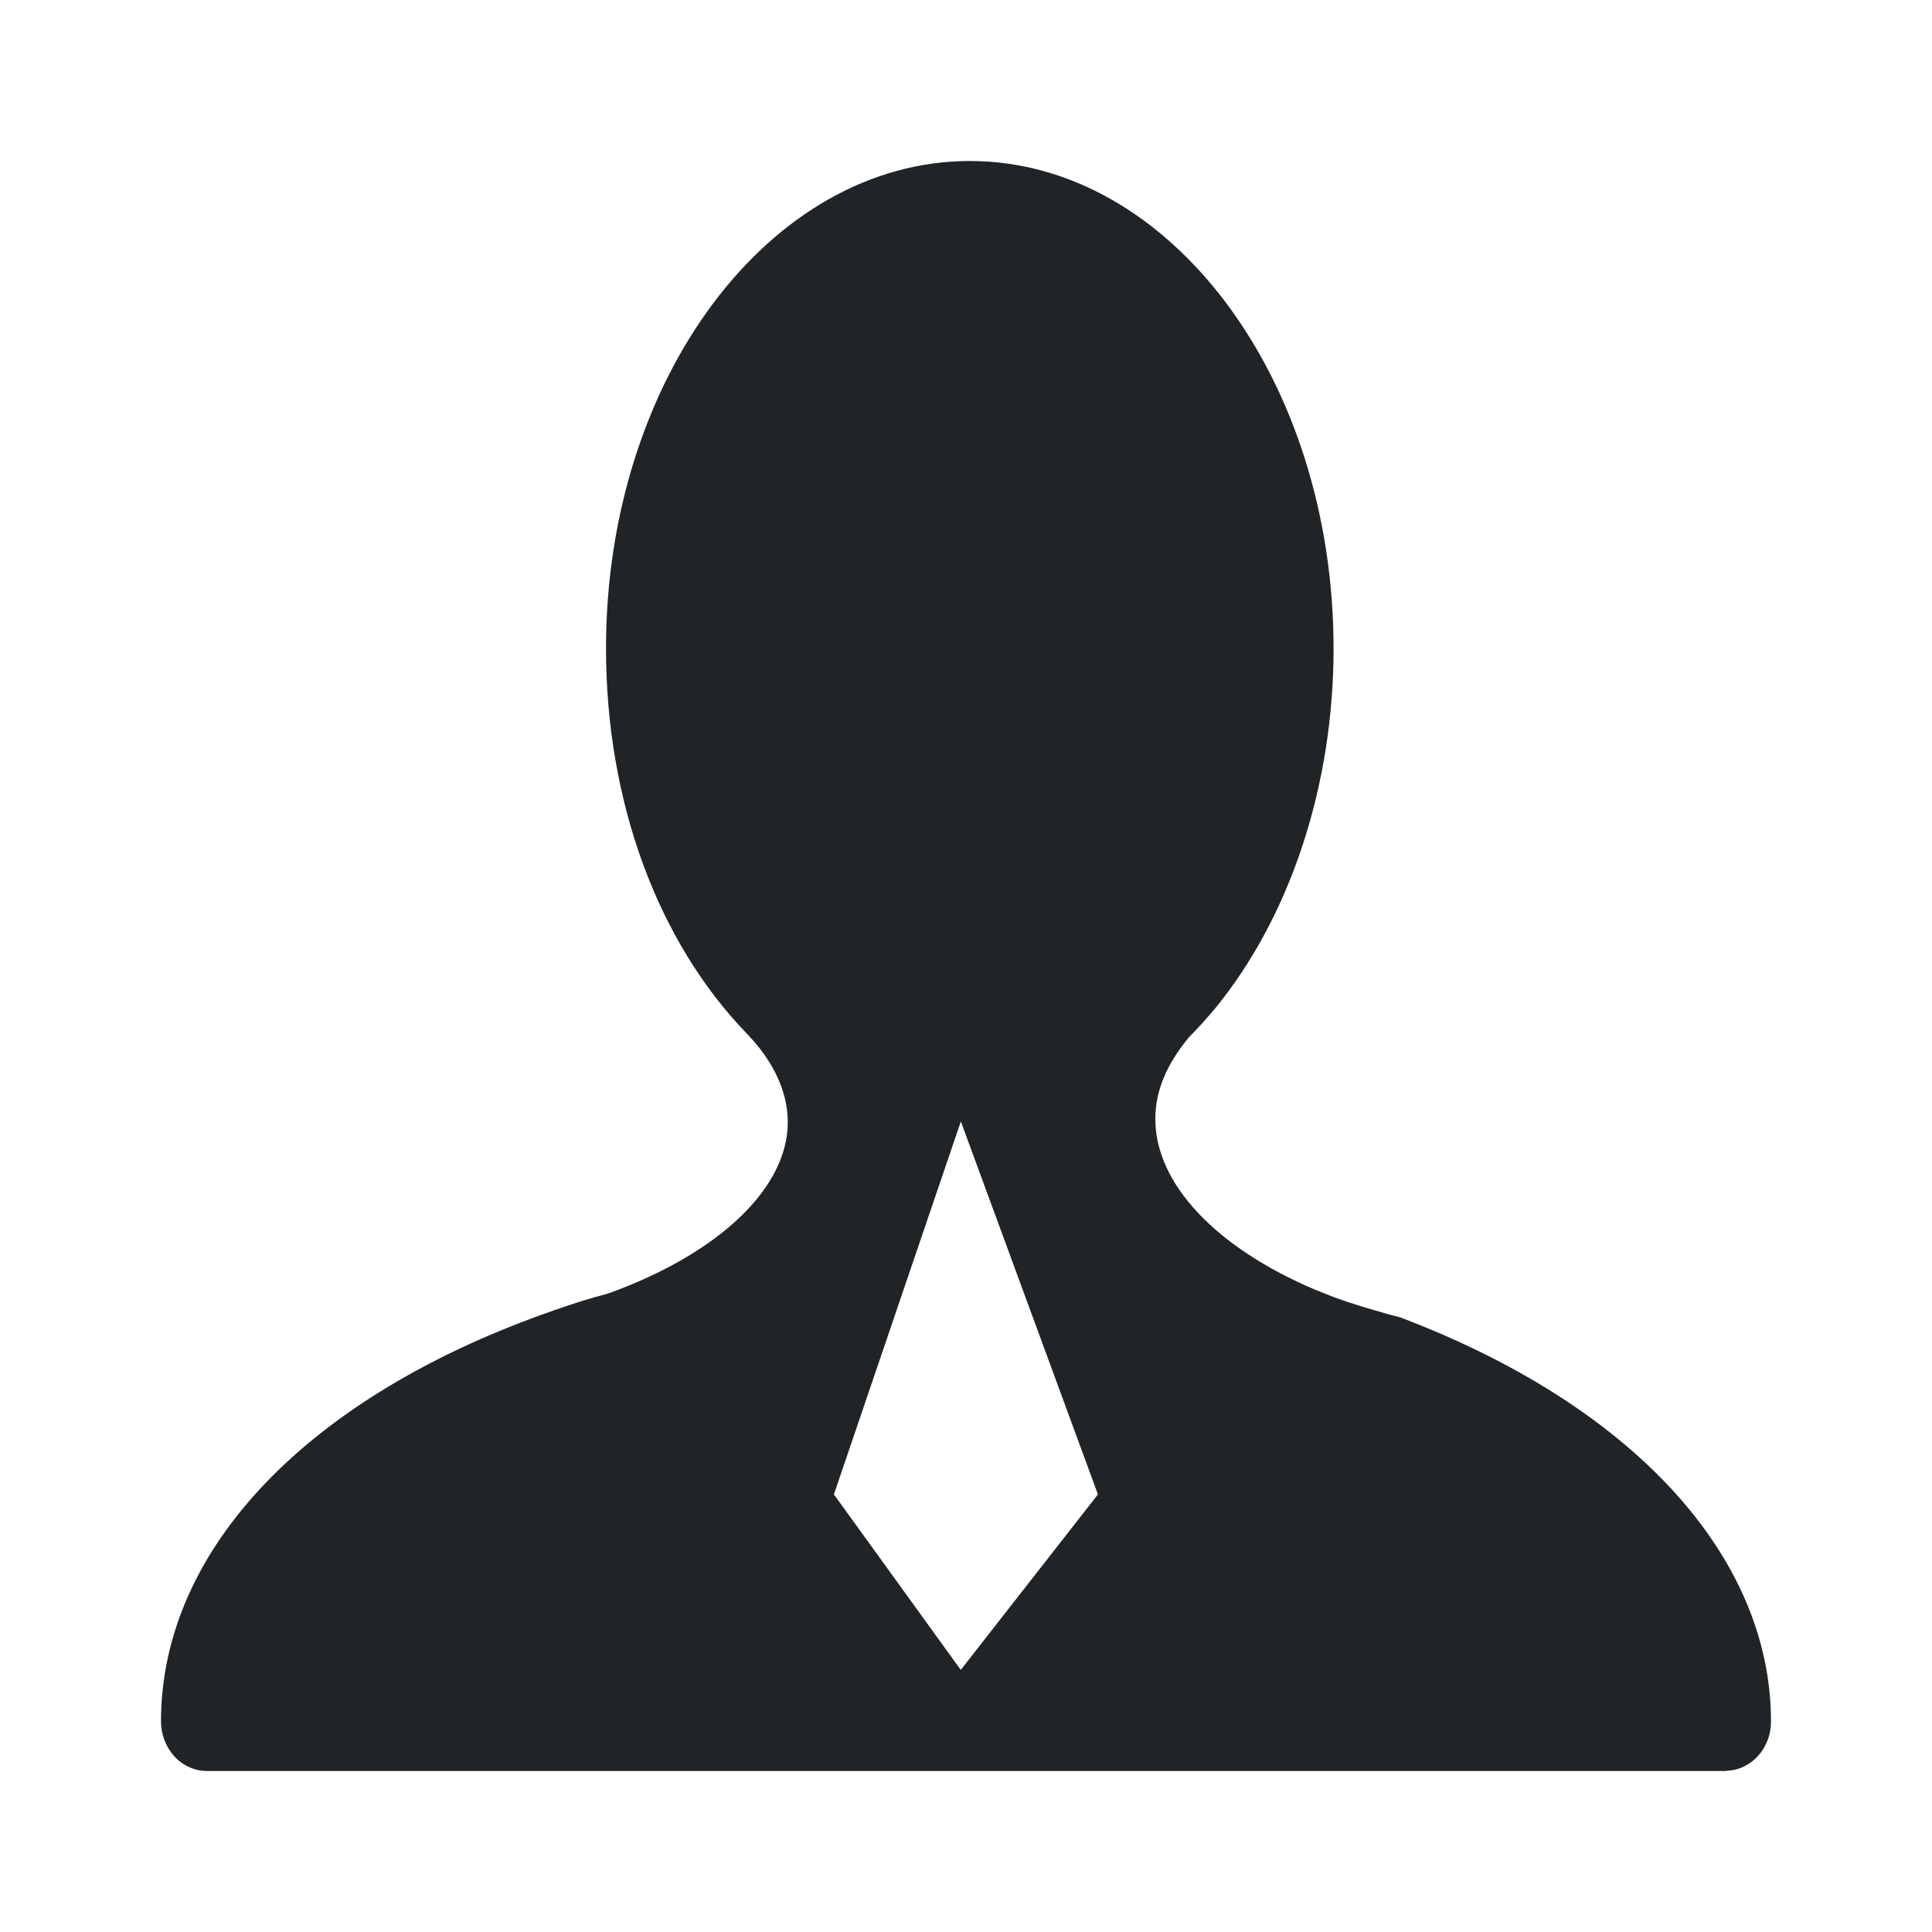
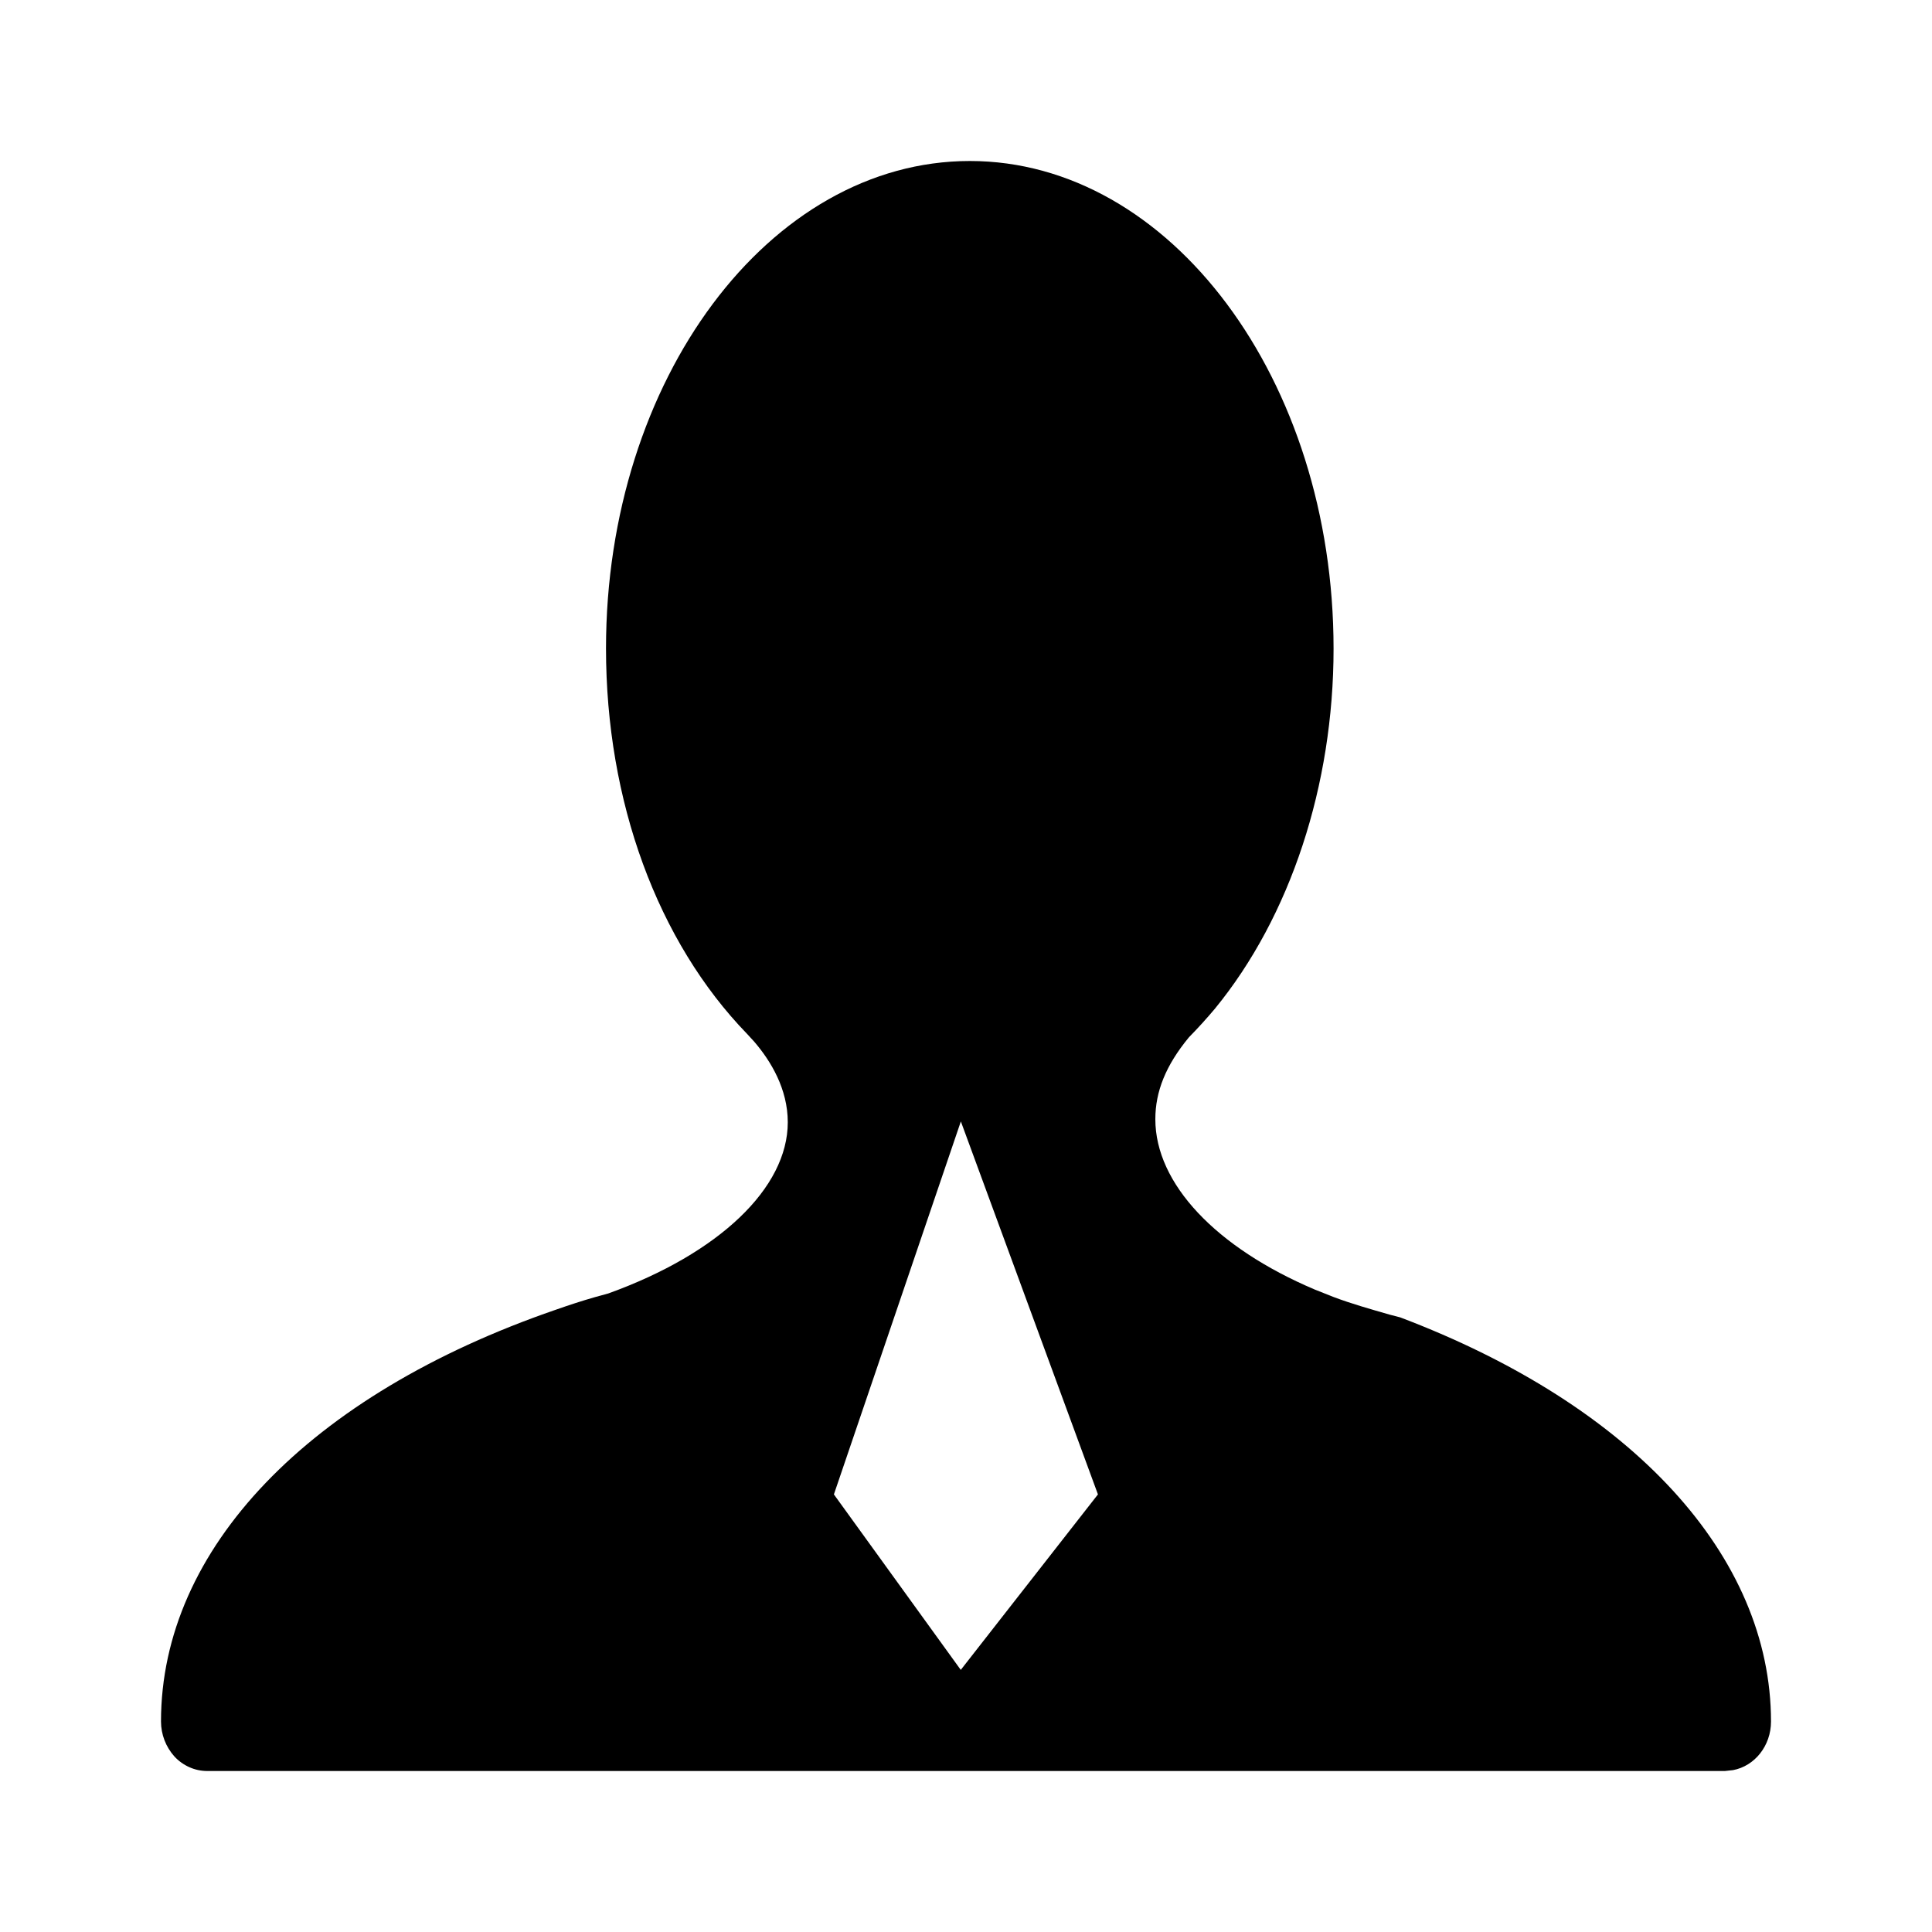
<svg xmlns="http://www.w3.org/2000/svg" fill="none" viewBox="0 0 24 24">
-   <path data-follow-fill="#202426" d="M12.048 2c2.49 0 4.518 2.717 4.518 6.058 0 1.698-.537 3.328-1.472 4.47a6.061 6.061 0 0 1-.325.358c-.287.348-.417.673-.417 1.017 0 .8.752 1.595 1.98 2.116l.237.094c.218.082.457.15.694.218l.131.034C20.286 17.46 22 19.333 22 21.386c0 .301-.203.553-.471.603l-.102.011H2.573a.54.54 0 0 1-.22-.047.57.57 0 0 1-.186-.133.652.652 0 0 1-.167-.435c0-2.143 1.835-4.058 4.904-5.115.162-.057.324-.11.488-.157l.164-.045c1.376-.496 2.23-1.31 2.23-2.127 0-.413-.21-.76-.416-1l-.088-.096c-1.114-1.149-1.754-2.89-1.754-4.79 0-3.34 2.03-6.055 4.52-6.055Zm-.111 11.928-1.578 4.636 1.576 2.18 1.704-2.18-1.704-4.636h.002Z" fill="#202426" />
+   <path fill="#000" d="M12.048 2c2.49 0 4.518 2.717 4.518 6.058 0 1.698-.537 3.328-1.472 4.47a6.061 6.061 0 0 1-.325.358c-.287.348-.417.673-.417 1.017 0 .8.752 1.595 1.98 2.116l.237.094c.218.082.457.15.694.218l.131.034C20.286 17.46 22 19.333 22 21.386c0 .301-.203.553-.471.603l-.102.011H2.573a.54.54 0 0 1-.22-.047.57.57 0 0 1-.186-.133.652.652 0 0 1-.167-.435c0-2.143 1.835-4.058 4.904-5.115.162-.057.324-.11.488-.157l.164-.045c1.376-.496 2.23-1.31 2.23-2.127 0-.413-.21-.76-.416-1l-.088-.096c-1.114-1.149-1.754-2.89-1.754-4.79 0-3.34 2.03-6.055 4.52-6.055Zm-.111 11.928-1.578 4.636 1.576 2.18 1.704-2.18-1.704-4.636h.002Z" data-follow-fill="#000" />
</svg>
